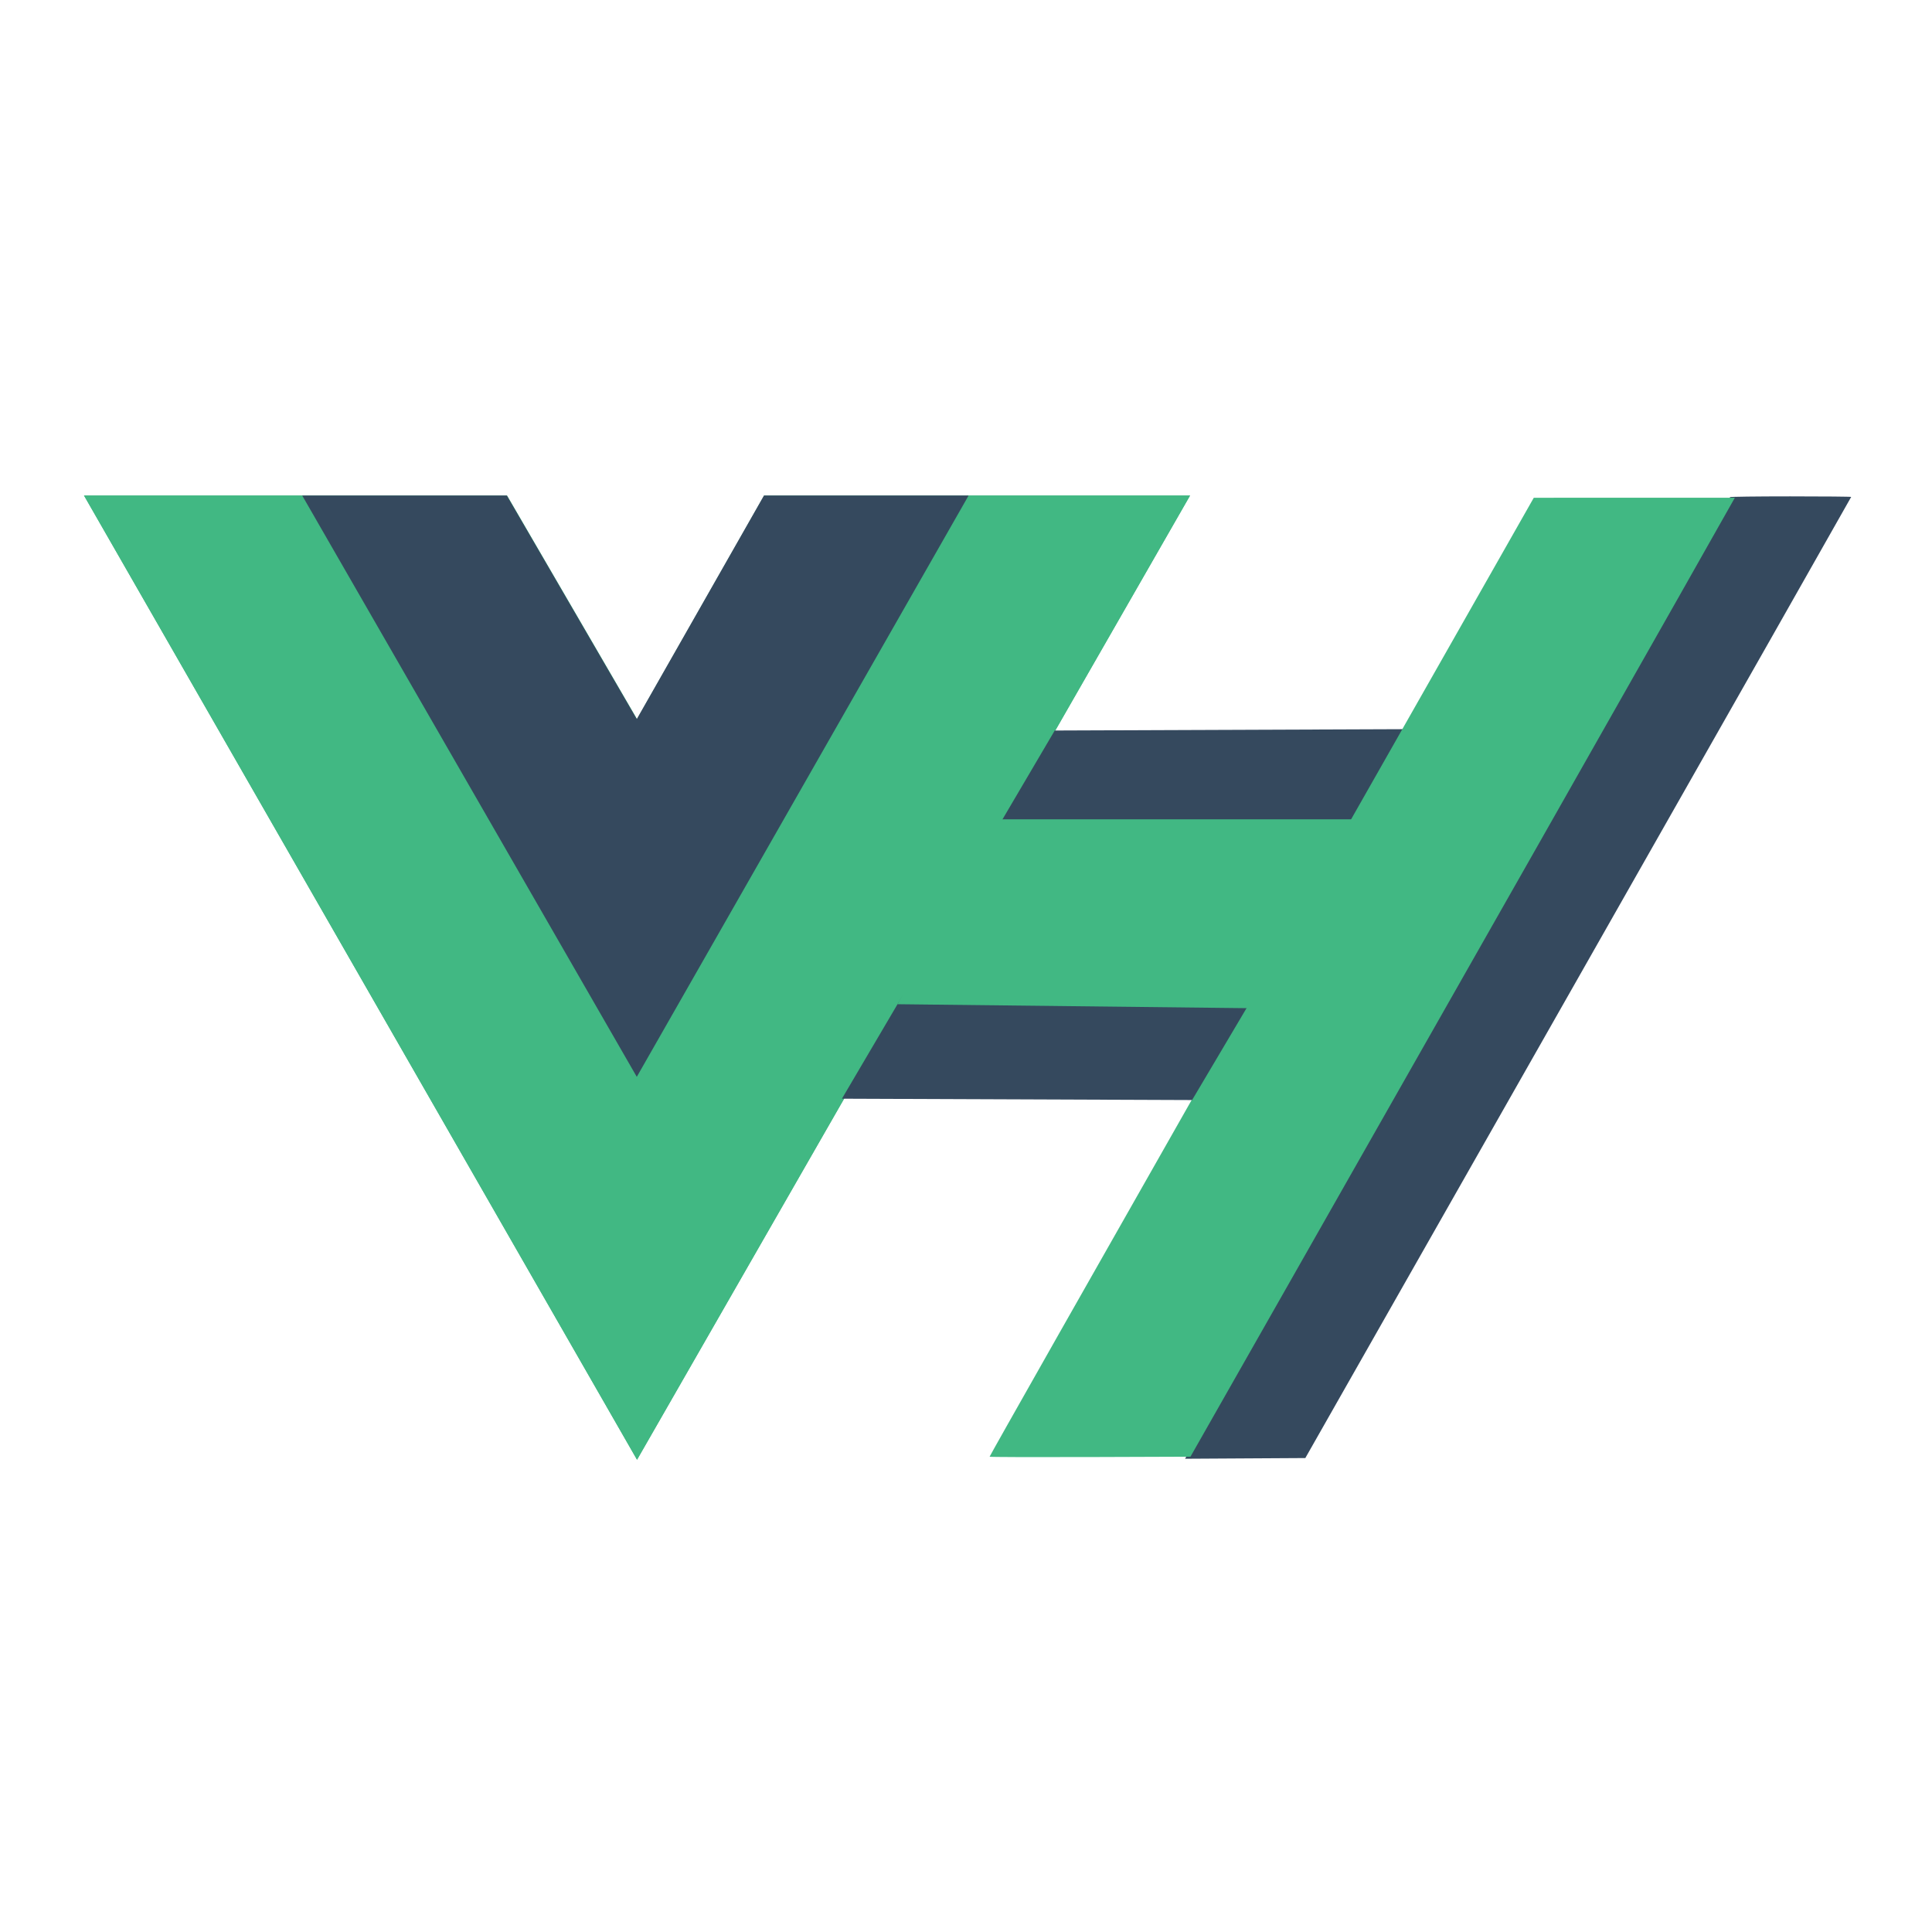
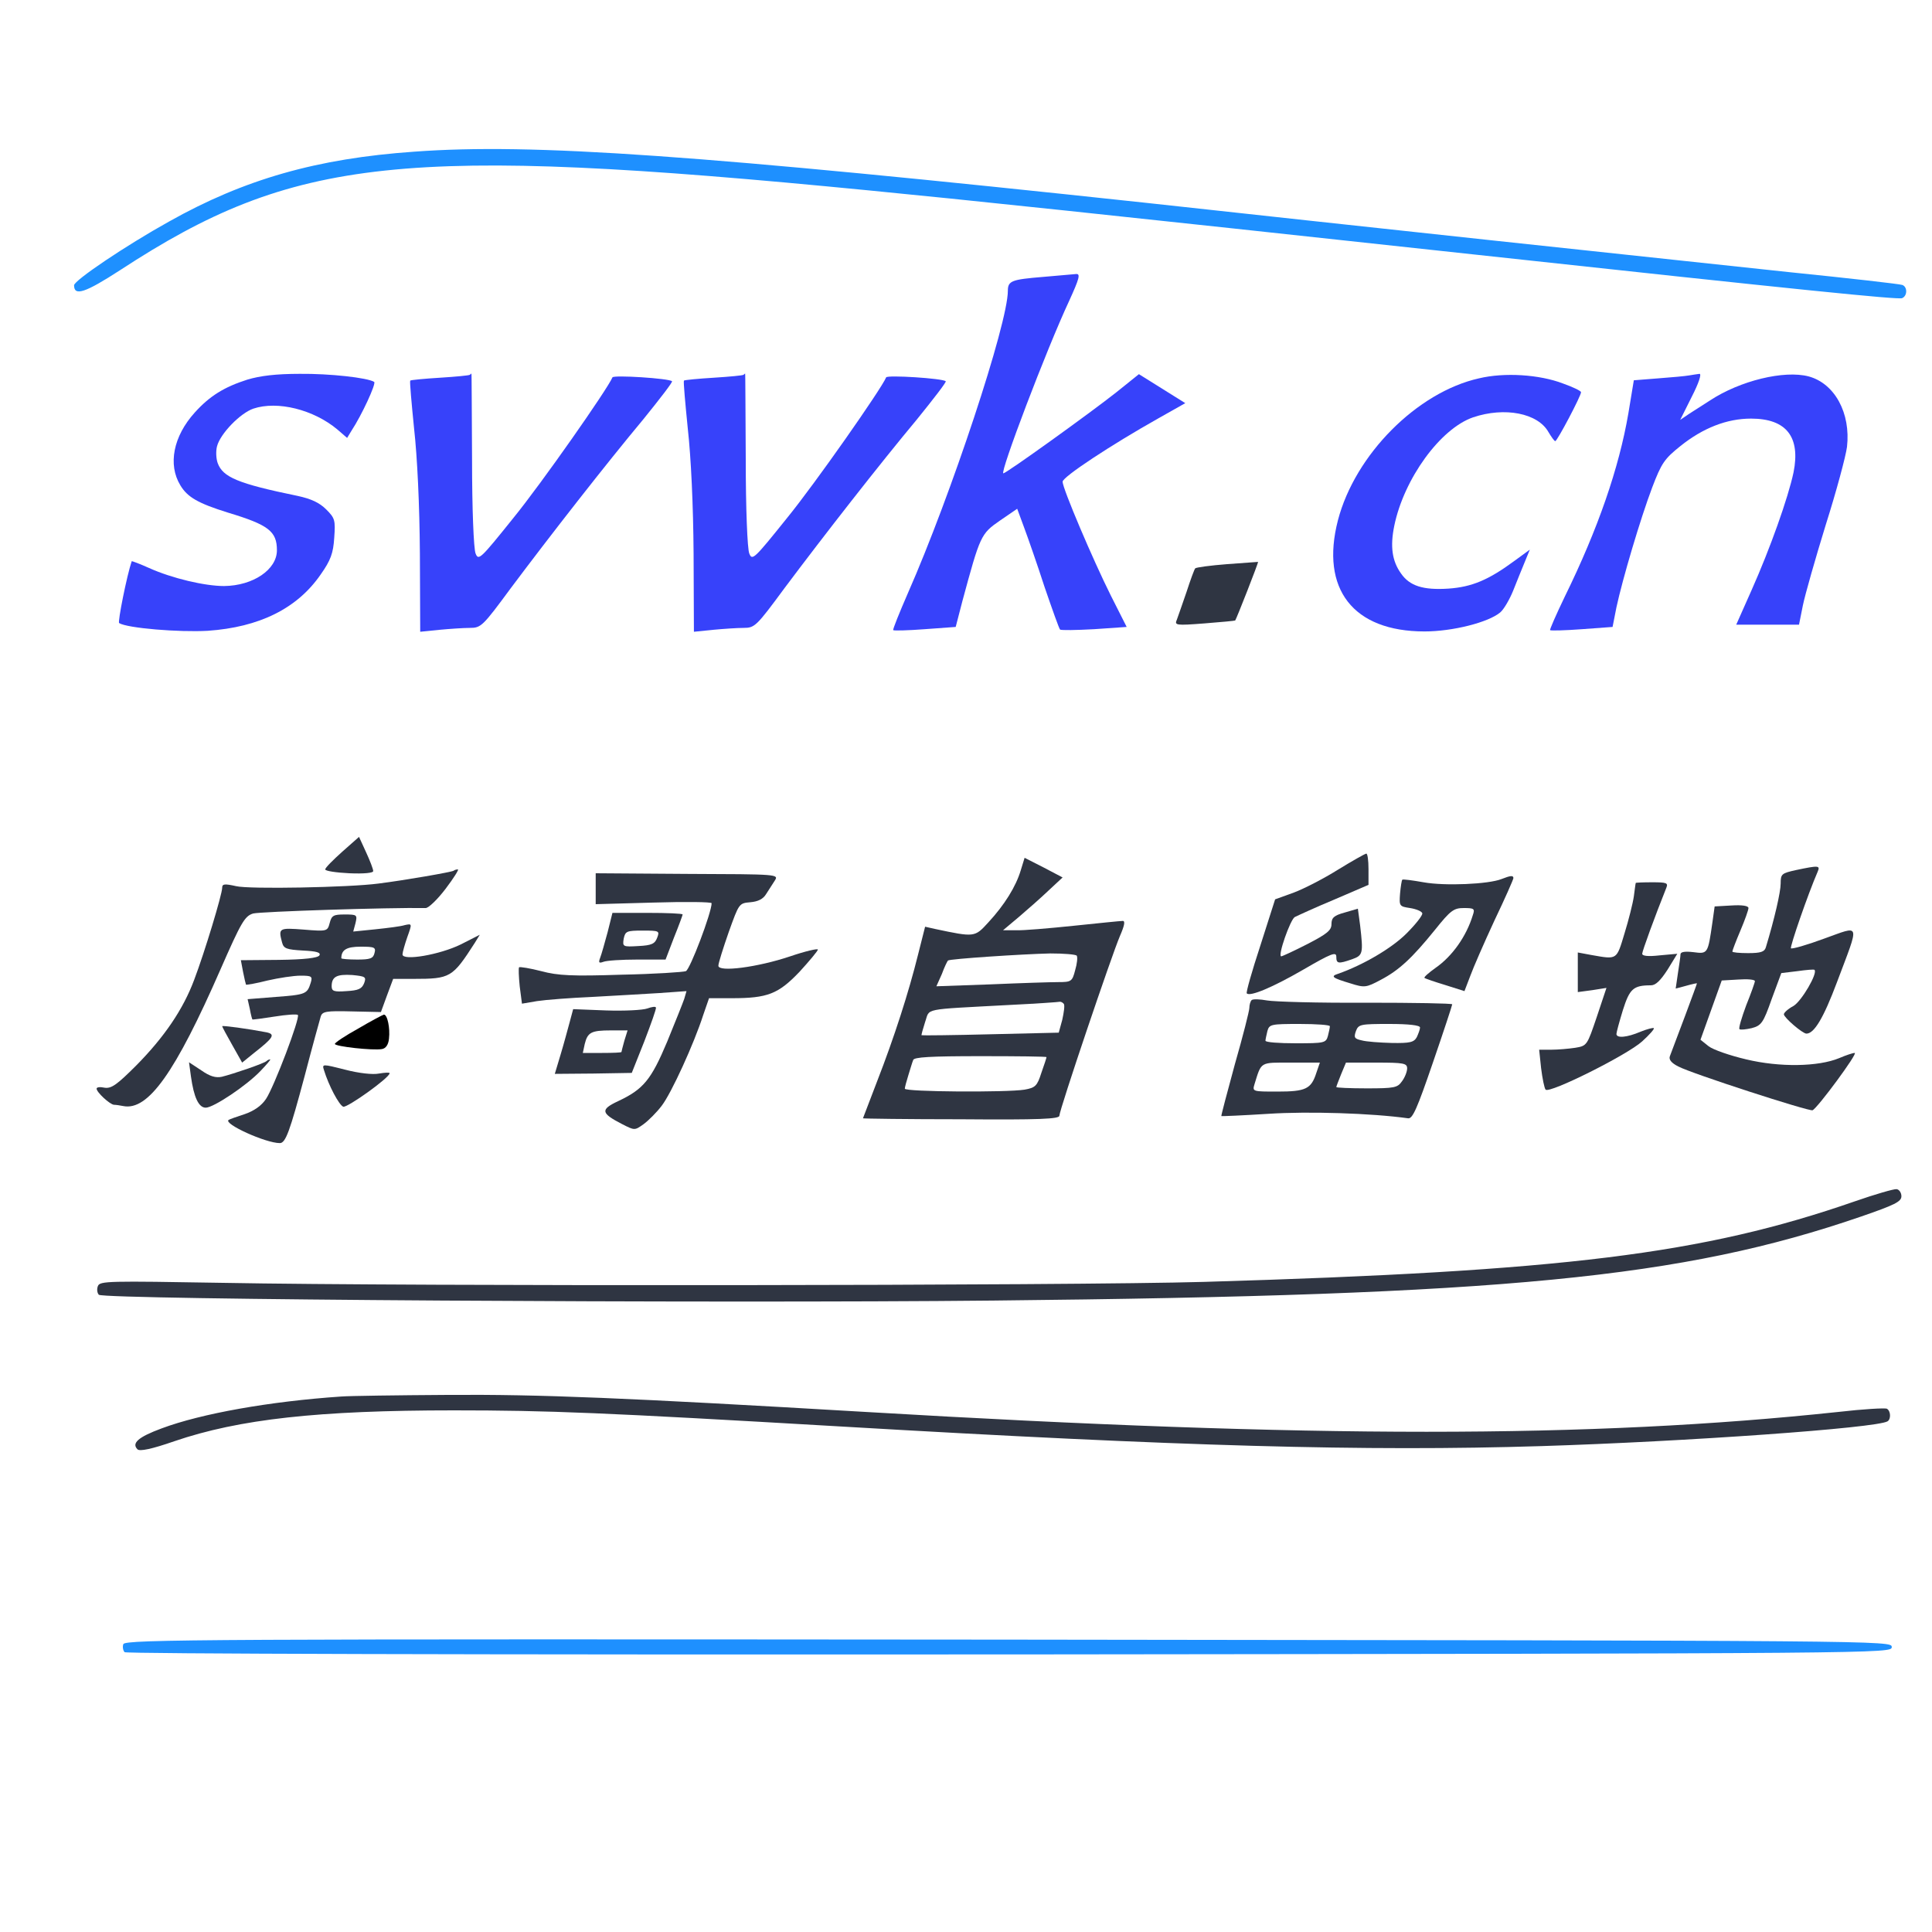
- <svg xmlns="http://www.w3.org/2000/svg" width="1200" height="1200" class="icon" viewBox="0 0 3280.944 2800">
-   <path fill="#41b883" d="M1645.332 601.004h375.675L1081.82 2238.478 142.636 601.004h718.477l220.708 379.704 216.013-379.704z" />
-   <path fill="#41b883" d="M142.636 601.004l939.185 1637.474 939.186-1637.474h-375.675l-563.51 982.484-568.208-982.484z" />
-   <path fill="#35495e" d="M513.188 601.004l568.207 987.23 563.511-987.23h-347.498l-216.013 379.704-220.708-379.704zM1607.792 1311.83l594.678 2.293 187.353-316.325-598.662 2.292zM2198.506 1909.57C2867.436 732.7 2939.502 605.426 2937.874 603.78c-.715-.723 45.303-1.314 102.262-1.314s103.562.428 103.562.951c0 .523-208.57 367.978-463.491 816.567L2216.715 2235.6l-102.1.596-102.102.596z" />
-   <path fill="#41b883" d="M1680.563 2233.328c0-1.34 168.208-298.145 440.375-777.048a4135645.775 4135645.775 0 00337.619-594.19l146.13-257.25 170.746-.04 170.747-.04-5.536 9.741c-3.044 5.358-43.727 77.302-90.407 159.875-85.356 150.992-337.562 595.163-656.602 1156.373l-172 302.559-170.536.588c-93.795.322-170.536.069-170.536-.567z" />
-   <path fill="#35495e" d="M1429.783 1625.351l594.679 2.292 187.353-316.324-598.662 2.292z" />
-   <path fill="#41b883" d="M1524.207 1464.903l608.285 6.877 173.746-320.909h-619.072z" />
+ <svg xmlns="http://www.w3.org/2000/svg" version="1.0" width="600pt" height="600pt" viewBox="0 0 600 600" preserveAspectRatio="xMidYMid meet">
+   <g transform="translate(0,600) scale(0.1,-0.1)" fill="#000000" stroke="none">
+     <path d="M1287 5529 c-303 -21 -529 -86 -762 -217 -135 -75 -295 -183 -295 -198 0 -35 35 -23 143 47 540 353 879 389 2322 248 299 -29 718 -73 1880 -199 1022 -111 1319 -141 1332 -136 17 7 17 35 1 41 -7 3 -166 21 -353 40 -187 20 -608 65 -935 100 -327 35 -804 87 -1060 115 -1388 149 -1908 186 -2273 159z" fill="#1e90ff" />
+     <path d="M3239 5140 c-97 -8 -109 -12 -109 -43 0 -102 -177 -636 -310 -938 -27 -62 -48 -114 -46 -116 2 -2 46 -1 98 3 l96 7 21 81 c55 203 57 208 116 249 l54 37 21 -57 c12 -32 41 -115 64 -186 24 -70 45 -129 48 -132 3 -3 50 -2 106 1 l101 7 -49 97 c-56 112 -150 333 -150 354 0 15 152 115 296 196 l85 48 -72 45 -72 45 -71 -57 c-81 -64 -341 -251 -350 -251 -12 0 133 383 205 537 31 68 35 83 21 82 -9 -1 -56 -5 -103 -9z" fill="#3742fa" />
+     <path d="M768 4821 c-72 -23 -117 -51 -163 -102 -67 -74 -84 -162 -45 -226 22 -37 55 -56 148 -85 126 -38 152 -58 152 -117 0 -60 -74 -110 -164 -111 -60 0 -162 24 -233 56 -29 13 -53 22 -54 21 -15 -44 -44 -189 -39 -192 25 -16 187 -29 275 -24 160 11 278 69 351 175 31 44 39 66 42 114 4 55 2 61 -25 88 -21 21 -47 33 -89 42 -185 38 -232 58 -248 102 -5 14 -6 37 -2 52 10 39 72 103 113 117 75 25 187 -3 261 -65 l30 -26 14 23 c31 47 77 146 70 151 -21 13 -138 26 -231 25 -74 0 -123 -6 -163 -18z" fill="#3742fa" />
+     <path d="M1459 4836 c-2 -2 -44 -6 -92 -9 -49 -3 -91 -7 -93 -9 -2 -3 4 -69 12 -149 10 -89 17 -238 18 -388 l1 -243 59 6 c32 3 75 6 95 6 35 0 40 5 127 123 122 163 296 386 412 525 51 63 92 116 89 118 -9 9 -182 20 -185 12 -15 -36 -220 -329 -308 -437 -102 -127 -108 -133 -117 -110 -6 14 -11 140 -11 291 -1 148 -1 268 -2 268 0 0 -3 -2 -5 -4z" fill="#3742fa" />
+     <path d="M2309 4836 c-2 -2 -44 -6 -92 -9 -49 -3 -91 -7 -93 -9 -2 -3 4 -69 12 -149 10 -89 17 -238 18 -388 l1 -243 59 6 c32 3 75 6 95 6 35 0 40 5 127 123 122 163 296 386 412 525 51 63 92 116 89 118 -9 9 -182 20 -185 12 -15 -36 -220 -329 -308 -437 -102 -127 -108 -133 -117 -110 -6 14 -11 140 -11 291 -1 148 -1 268 -2 268 0 0 -3 -2 -5 -4z" fill="#3742fa" />
+     <path d="M4593 4825 c-192 -43 -385 -237 -438 -441 -55 -213 47 -345 269 -345 87 0 198 28 235 59 11 9 29 40 40 67 11 28 27 67 36 89 l16 39 -48 -35 c-80 -59 -132 -81 -205 -86 -78 -5 -120 8 -147 47 -28 39 -34 84 -21 148 30 146 143 302 245 337 98 33 201 13 234 -46 9 -15 18 -28 21 -28 6 0 81 142 80 152 0 4 -25 16 -56 27 -73 28 -182 35 -261 16z" fill="#3742fa" />
+     <path d="M5245 4834 c-11 -2 -54 -6 -95 -9 l-76 -6 -17 -103 c-29 -169 -94 -358 -197 -568 -27 -56 -48 -104 -46 -105 2 -2 46 -1 99 3 l95 7 12 61 c19 88 74 274 111 372 29 76 38 89 88 129 70 56 144 85 219 85 110 0 154 -57 132 -167 -17 -80 -73 -237 -130 -365 l-48 -108 98 0 97 0 12 60 c7 34 39 146 71 250 33 104 62 212 66 242 12 105 -38 197 -119 219 -76 20 -213 -13 -307 -75 -19 -12 -48 -31 -64 -41 l-28 -19 36 72 c22 43 31 71 24 71 -7 -1 -22 -3 -33 -5z" fill="#3742fa" />
+     <path d="M3811 4248 c-52 -4 -96 -10 -99 -13 -3 -3 -15 -36 -27 -73 -13 -37 -26 -76 -30 -86 -8 -18 -4 -19 86 -12 51 4 94 8 95 9 4 5 73 181 71 182 -1 0 -44 -3 -96 -7z" fill="#2f3542" />
+     <path d="M1063 3355 c-29 -26 -53 -50 -53 -55 0 -5 34 -10 75 -12 46 -2 75 1 74 7 0 6 -10 32 -22 58 l-22 48 -52 -46z" fill="#2f3542" />
+     <path d="M4155 3299 c-43 -27 -105 -59 -137 -71 l-58 -21 -46 -144 c-26 -79 -45 -146 -42 -148 10 -11 81 19 176 74 86 50 102 56 102 40 0 -22 6 -23 49 -8 34 12 35 18 25 105 l-7 52 -41 -12 c-33 -9 -41 -16 -41 -36 0 -19 -13 -30 -75 -62 -41 -21 -78 -38 -81 -38 -12 0 28 114 42 122 8 4 62 29 122 54 l107 46 0 49 c0 27 -3 49 -7 48 -5 -1 -44 -23 -88 -50z" fill="#2f3542" />
+     <path d="M3170 3297 c-15 -50 -50 -107 -101 -162 -42 -46 -42 -46 -165 -20 l-31 7 -22 -87 c-29 -117 -74 -257 -127 -393 -24 -63 -44 -115 -44 -115 0 -1 137 -3 305 -3 245 -2 305 1 305 11 0 18 163 500 188 558 14 32 17 47 9 47 -7 0 -75 -7 -152 -15 -77 -8 -158 -15 -180 -14 l-40 0 50 42 c27 23 69 60 92 82 l43 40 -59 31 -59 30 -12 -39z m174 -265 c3 -5 1 -25 -5 -45 -9 -35 -12 -37 -52 -37 -23 0 -118 -3 -210 -7 l-169 -6 17 38 c8 22 17 40 19 42 4 5 230 20 318 22 42 0 79 -3 82 -7z m-40 -150 c3 -5 0 -26 -5 -49 l-11 -40 -211 -5 c-117 -3 -213 -4 -215 -3 -1 1 4 19 11 41 16 44 -15 38 262 53 83 4 153 9 157 10 4 0 9 -3 12 -7z m-54 -165 c0 -2 -7 -24 -16 -49 -13 -41 -19 -46 -52 -52 -56 -9 -372 -7 -372 3 0 4 5 23 11 42 6 19 12 40 15 47 2 9 53 12 209 12 113 0 205 -1 205 -3z" fill="#2f3542" />
+     <path d="M5578 3298 c-45 -10 -48 -12 -48 -42 0 -26 -19 -109 -46 -198 -4 -14 -16 -18 -55 -18 -27 0 -49 2 -49 5 0 3 11 32 25 65 14 33 25 64 25 70 0 7 -20 10 -52 8 l-53 -3 -7 -50 c-14 -97 -14 -98 -59 -92 -26 3 -39 1 -40 -6 0 -7 -4 -33 -8 -59 -4 -27 -7 -48 -7 -48 1 0 16 4 34 9 17 5 32 8 32 7 0 -3 -67 -182 -84 -226 -4 -10 4 -21 26 -32 41 -22 406 -140 417 -136 15 6 142 178 131 178 -6 0 -27 -7 -48 -16 -65 -27 -185 -29 -289 -4 -51 12 -103 30 -117 41 l-25 20 33 92 33 92 52 3 c28 2 51 0 51 -5 0 -4 -12 -38 -27 -75 -14 -38 -24 -71 -21 -74 3 -3 20 -1 38 3 30 8 36 16 62 90 l30 81 50 6 c28 4 52 6 53 4 11 -10 -40 -97 -65 -112 -17 -9 -30 -21 -30 -26 0 -10 58 -60 70 -60 24 0 53 48 95 160 71 189 75 176 -40 135 -54 -20 -100 -33 -103 -30 -4 4 53 169 83 238 8 19 4 20 -67 5z" fill="#2f3542" />
+     <path d="M1409 3296 c-4 -4 -154 -30 -234 -40 -90 -12 -402 -18 -442 -8 -36 8 -43 7 -43 -5 0 -20 -54 -199 -87 -286 -34 -91 -92 -177 -180 -266 -60 -60 -77 -72 -98 -69 -14 3 -25 2 -25 -3 0 -11 41 -49 54 -50 6 0 19 -2 29 -4 77 -15 161 103 302 425 64 146 75 165 101 173 22 6 422 19 536 17 9 0 37 27 62 60 25 33 42 60 38 60 -5 0 -11 -2 -13 -4z" fill="#2f3542" />
+     <path d="M1850 3240 l0 -48 180 5 c99 3 180 2 180 -2 0 -29 -67 -206 -80 -211 -8 -3 -98 -9 -200 -11 -152 -5 -197 -3 -249 11 -35 9 -66 14 -69 12 -2 -3 -1 -29 2 -59 l7 -54 47 8 c26 4 103 10 172 13 69 4 163 9 208 12 l84 6 -7 -24 c-4 -12 -28 -72 -53 -133 -50 -119 -74 -148 -153 -185 -55 -26 -53 -37 13 -71 39 -20 39 -20 67 0 15 11 41 37 56 57 30 39 100 192 129 282 l18 52 71 0 c111 0 144 13 210 82 31 34 57 65 57 69 0 4 -39 -5 -86 -21 -101 -34 -224 -50 -223 -29 0 8 15 55 32 104 32 89 32 90 67 93 24 2 40 10 49 25 8 12 20 31 27 42 13 20 11 20 -271 21 l-285 2 0 -48z" fill="#2f3542" />
+     <path d="M4663 3270 c-40 -16 -176 -22 -242 -10 -34 6 -64 10 -66 8 -2 -2 -5 -21 -7 -43 -3 -39 -2 -40 31 -45 19 -3 36 -10 38 -16 2 -6 -20 -34 -49 -63 -46 -46 -135 -98 -212 -125 -25 -8 -19 -13 38 -30 44 -14 49 -13 94 11 57 30 97 67 169 156 48 60 58 67 89 67 32 0 35 -2 28 -22 -20 -66 -64 -128 -116 -164 -21 -15 -37 -29 -34 -31 2 -2 31 -12 64 -22 l60 -19 18 47 c9 25 43 103 75 172 33 69 59 128 59 132 0 9 -9 8 -37 -3z" fill="#2f3542" />
+     <path d="M5080 3258 c-1 -2 -3 -21 -6 -42 -3 -21 -16 -73 -29 -115 -25 -83 -22 -81 -102 -67 l-43 8 0 -62 0 -61 45 6 44 7 -30 -90 c-30 -88 -30 -90 -67 -96 -20 -3 -54 -6 -75 -6 l-37 0 6 -57 c4 -32 10 -62 14 -67 12 -13 254 108 300 150 22 20 39 39 36 41 -2 2 -21 -3 -41 -11 -42 -18 -75 -21 -75 -7 0 5 9 38 20 74 21 66 32 77 87 77 15 0 30 15 52 49 l30 49 -55 -5 c-35 -4 -54 -2 -54 5 0 8 39 115 75 205 6 15 1 17 -44 17 -28 0 -51 -1 -51 -2z" fill="#2f3542" />
+     <path d="M1887 3105 c-9 -33 -19 -69 -23 -79 -6 -16 -4 -18 10 -13 10 4 57 7 105 7 l88 0 26 68 c15 37 27 70 27 72 0 3 -49 5 -109 5 l-109 0 -15 -60z m154 -17 c-7 -19 -17 -24 -58 -26 -49 -3 -50 -2 -46 23 5 23 9 25 59 25 51 0 53 -1 45 -22z" fill="#2f3542" />
+     <path d="M1024 3134 c-7 -26 -7 -27 -80 -21 -78 6 -80 5 -68 -40 5 -19 14 -22 65 -25 42 -2 56 -6 51 -15 -5 -8 -46 -13 -126 -14 l-118 -1 7 -37 c4 -20 8 -37 9 -39 2 -1 32 4 67 13 35 8 81 15 102 15 35 0 38 -2 32 -22 -11 -35 -15 -37 -108 -44 l-88 -7 7 -31 c3 -17 7 -32 8 -32 0 -1 31 3 69 9 37 6 69 8 72 5 8 -8 -74 -224 -99 -261 -14 -21 -37 -37 -66 -47 -25 -8 -47 -16 -50 -18 -17 -12 115 -72 159 -72 18 0 31 36 77 208 24 92 47 175 50 185 5 16 17 18 96 16 l91 -2 19 52 19 51 63 0 c115 0 121 4 190 111 l16 26 -59 -30 c-65 -32 -181 -52 -181 -31 0 6 7 31 15 54 15 42 15 42 -8 37 -12 -4 -53 -9 -91 -13 l-69 -7 7 26 c6 26 5 27 -34 27 -34 0 -40 -3 -46 -26z m139 -94 c-4 -17 -14 -20 -54 -20 -27 0 -49 2 -49 4 0 26 16 36 60 36 43 0 48 -2 43 -20z m-32 -93 c-7 -18 -18 -23 -55 -25 -39 -3 -46 0 -46 15 0 30 16 38 64 35 41 -4 44 -6 37 -25z" fill="#2f3542" />
+     <path d="M3887 2894 c-4 -4 -7 -15 -7 -24 0 -9 -20 -88 -45 -175 -24 -88 -43 -160 -42 -161 1 -1 67 2 147 7 123 8 319 2 433 -14 14 -2 28 30 77 173 33 96 60 178 60 181 0 3 -120 5 -267 5 -148 -1 -286 3 -308 7 -22 4 -44 5 -48 1z m243 -81 c0 -5 -3 -18 -6 -30 -6 -22 -11 -23 -100 -23 -52 0 -94 3 -94 8 0 4 3 17 6 30 6 21 11 22 100 22 52 0 94 -3 94 -7z m280 -4 c0 -6 -5 -19 -10 -30 -9 -16 -21 -19 -78 -18 -37 1 -79 4 -93 8 -23 5 -25 9 -18 29 8 21 14 22 104 22 60 0 95 -4 95 -11z m-322 -141 c-16 -50 -33 -58 -121 -58 -77 0 -78 0 -71 23 22 71 16 67 113 67 l90 0 -11 -32z m282 14 c0 -10 -7 -28 -16 -40 -14 -20 -23 -22 -110 -22 -52 0 -94 2 -94 4 0 2 7 20 15 40 l15 36 95 0 c84 0 95 -2 95 -18z" fill="#2f3542" />
+     <path d="M2010 2868 c-14 -5 -71 -8 -128 -6 l-102 4 -11 -41 c-6 -22 -18 -67 -28 -100 l-18 -60 120 1 119 2 39 98 c21 55 38 102 36 105 -1 4 -13 2 -27 -3z m-71 -100 c-5 -18 -9 -34 -9 -35 0 -2 -27 -3 -60 -3 l-60 0 6 28 c9 36 20 42 81 42 l52 0 -10 -32z" fill="#2f3542" />
+     <path d="M1113 2806 c-40 -22 -73 -44 -73 -48 0 -8 119 -21 146 -16 12 2 20 13 22 32 4 33 -5 76 -16 75 -4 -1 -40 -20 -79 -43z" />
+     <path d="M690 2813 c0 -2 14 -28 31 -58 l31 -55 37 30 c60 47 67 58 39 64 -57 11 -138 22 -138 19z" fill="#2f3542" />
+     <path d="M828 2705 c-6 -7 -103 -40 -139 -49 -19 -4 -37 1 -64 20 l-38 25 6 -44 c9 -65 24 -97 46 -97 24 0 126 68 170 114 19 20 33 36 30 36 -3 0 -8 -2 -11 -5z" fill="#2f3542" />
+     <path d="M1006 2677 c15 -49 47 -109 60 -114 12 -4 144 90 144 104 0 3 -15 2 -33 -1 -19 -4 -63 1 -105 12 -71 18 -72 18 -66 -1z" fill="#2f3542" />
+     <path d="M5760 2269 c-472 -164 -903 -217 -2020 -250 -413 -12 -2466 -14 -3047 -3 -356 6 -383 6 -389 -10 -4 -10 -2 -22 3 -27 15 -15 1901 -27 2778 -18 1588 16 2140 70 2695 261 104 36 125 46 125 63 0 11 -7 21 -15 22 -8 1 -67 -16 -130 -38z" fill="#2f3542" />
+     <path d="M1060 1663 c-222 -15 -435 -53 -558 -99 -73 -27 -94 -46 -75 -65 7 -7 45 1 114 25 202 69 448 96 868 96 295 0 463 -7 1201 -50 1058 -62 1631 -78 2177 -61 448 14 1041 56 1075 77 11 7 10 32 -2 39 -5 3 -74 -1 -152 -10 -770 -82 -1631 -82 -3018 0 -750 44 -1011 55 -1300 53 -157 -1 -305 -3 -330 -5z" fill="#2f3542" />
+     <path d="M383 894 c-3 -8 -1 -20 4 -25 5 -5 1060 -8 2749 -7 2731 3 2739 3 2739 23 0 20 -8 20 -2743 23 -2484 2 -2743 1 -2749 -14z" fill="#1e90ff" />
+   </g>
</svg>
